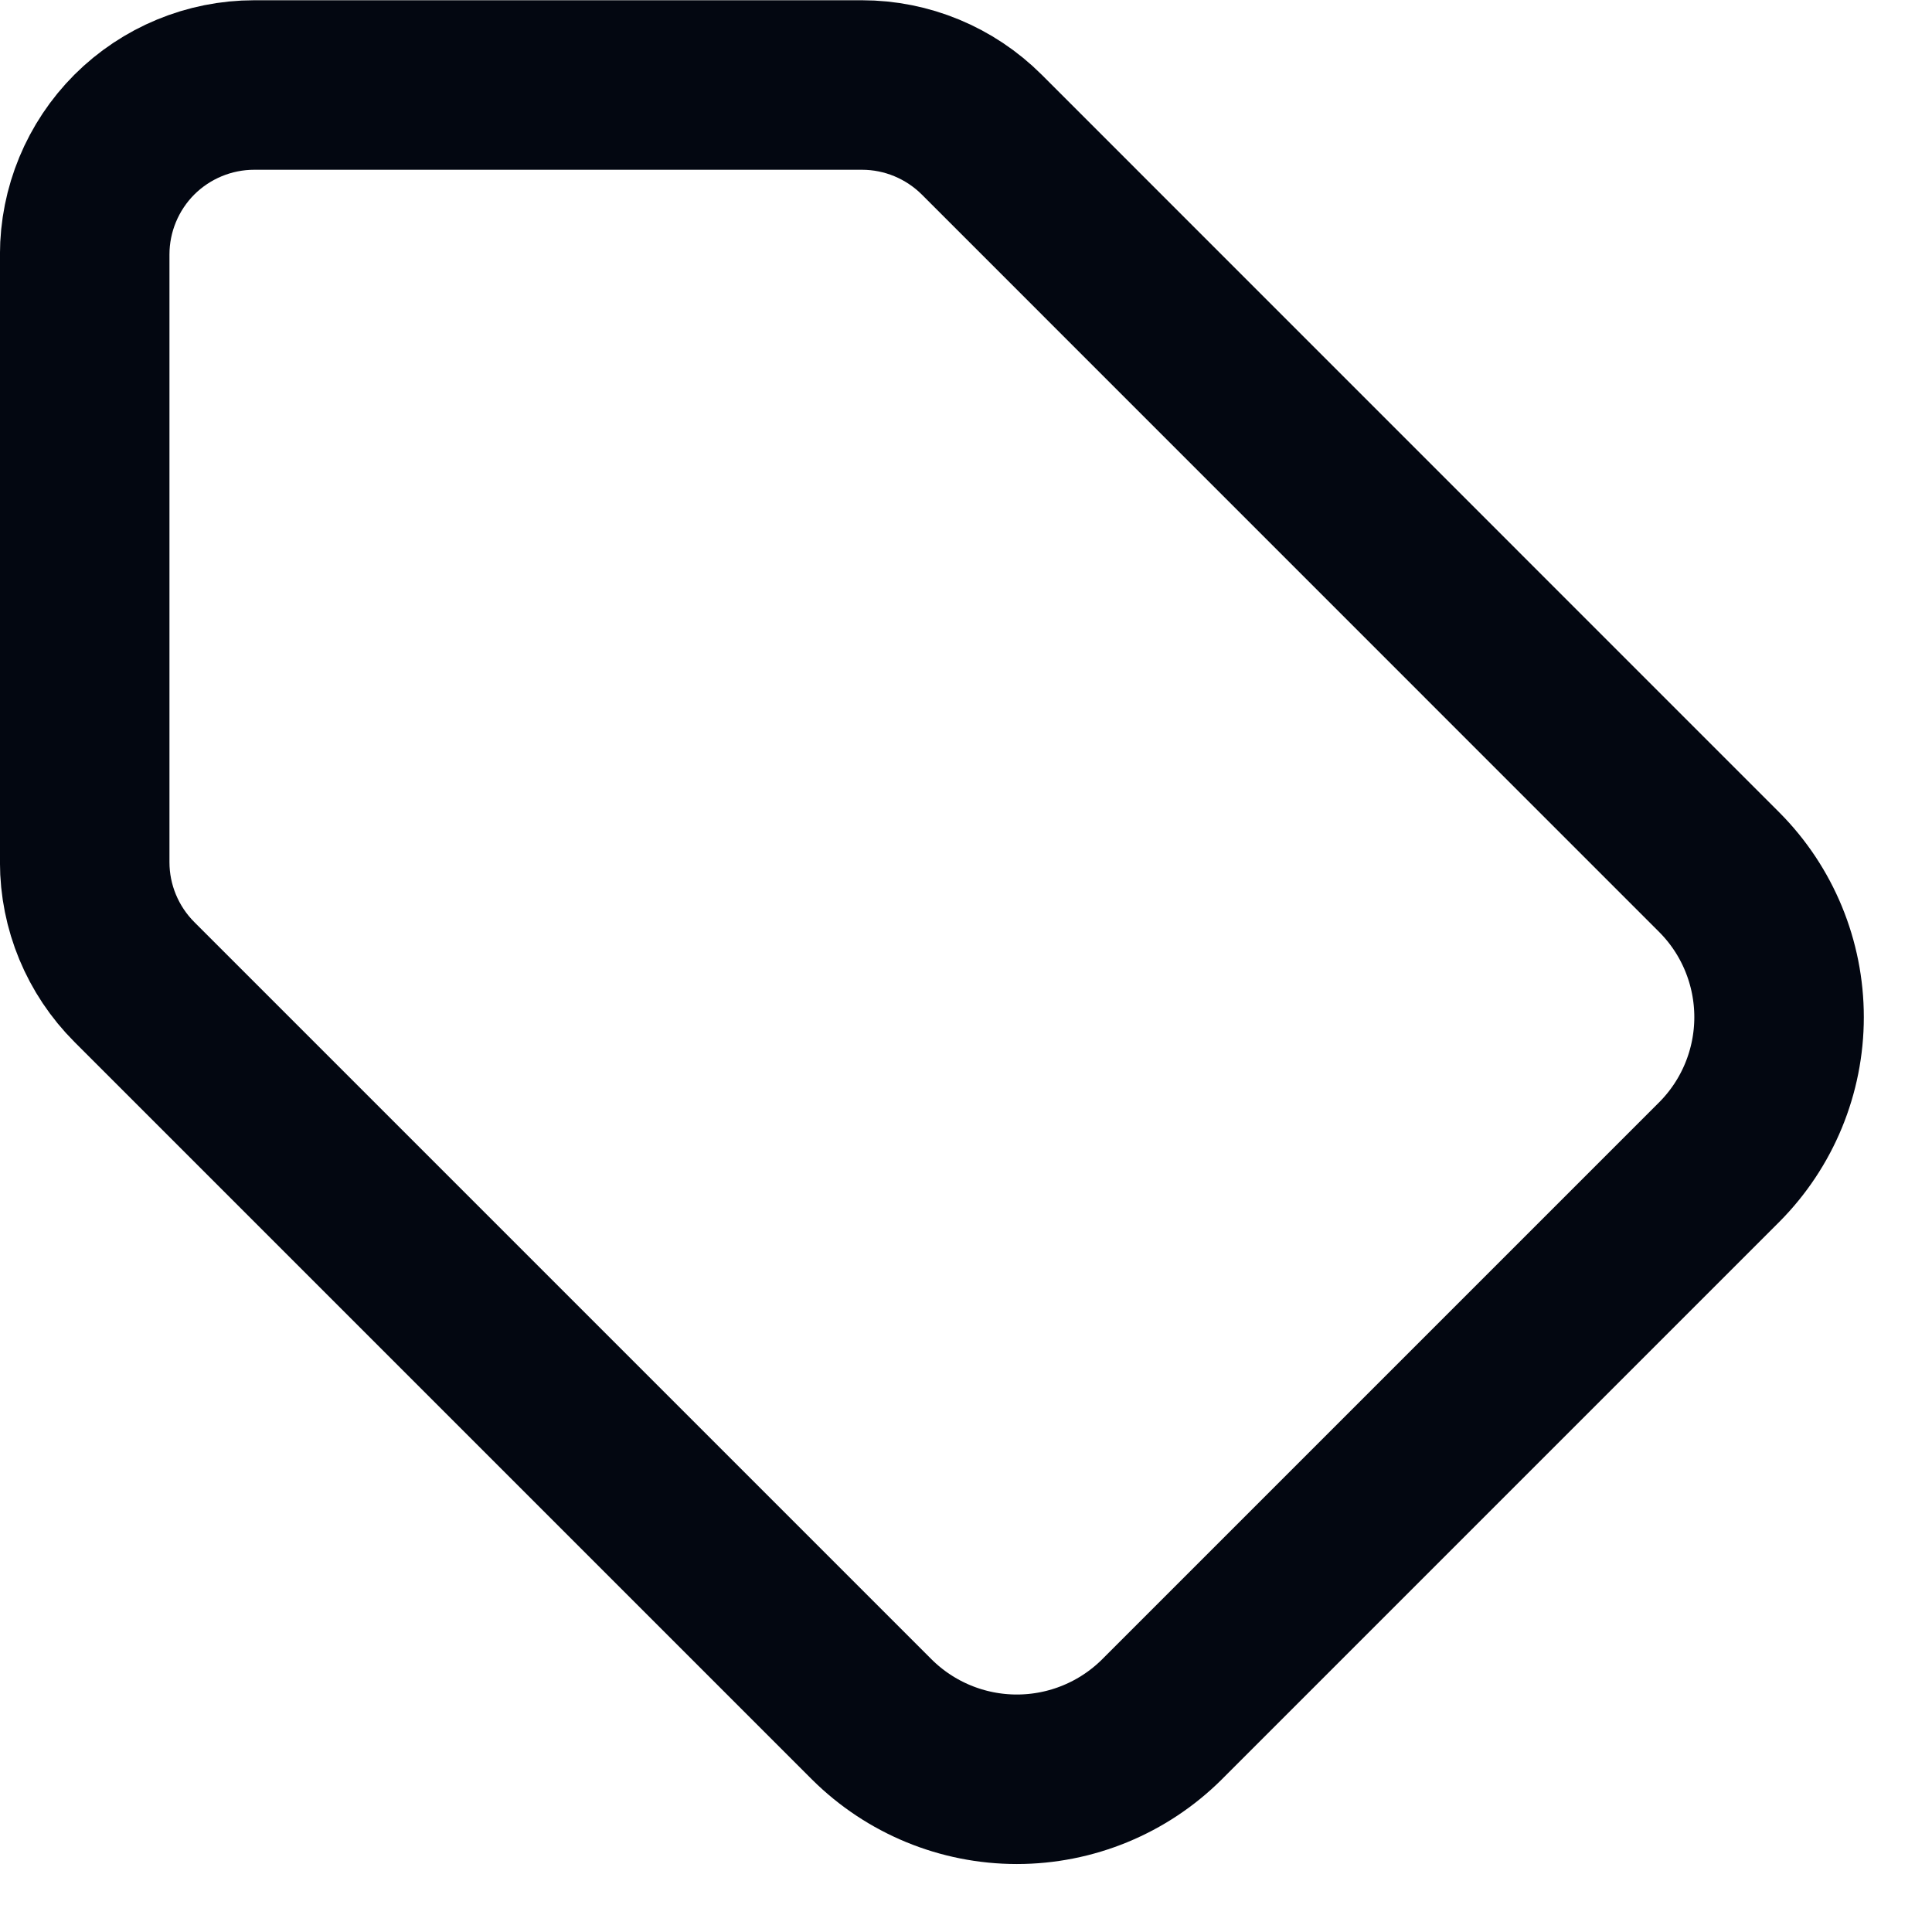
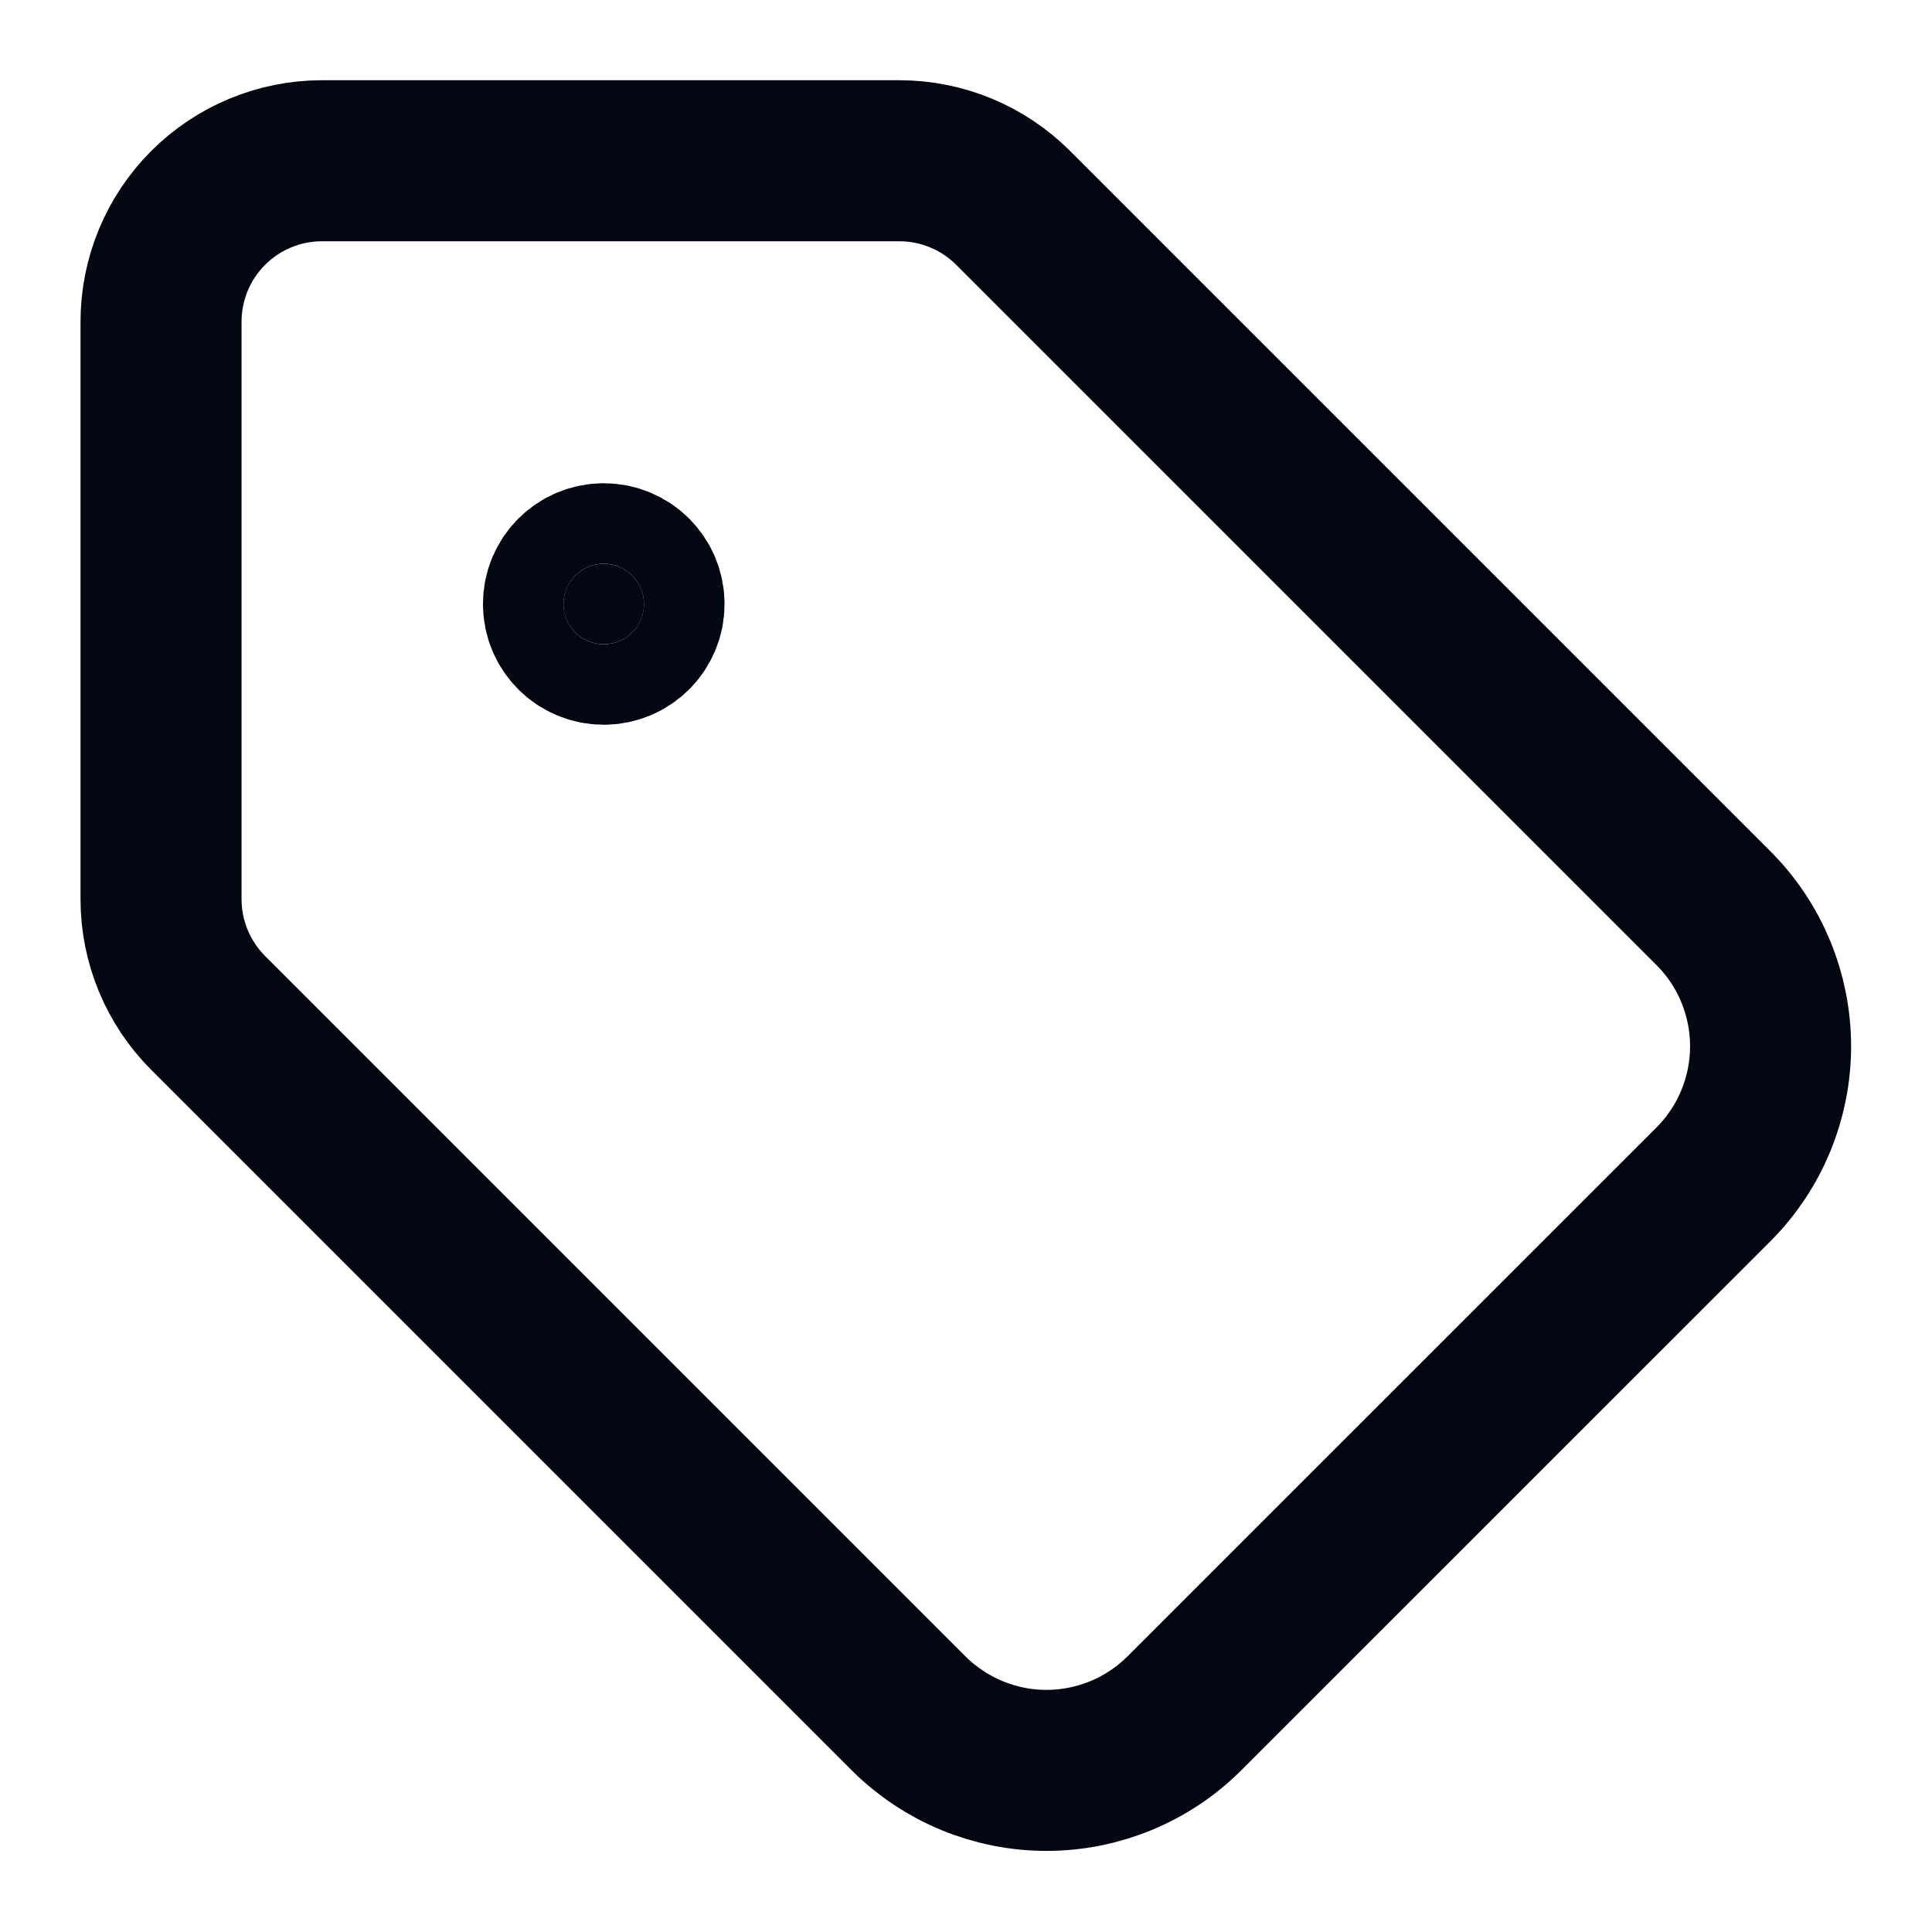
- <svg xmlns="http://www.w3.org/2000/svg" width="19" height="19" viewBox="0 0 19 19" fill="none">
-   <path d="M9.655 1.324C9.342 1.012 8.919 0.836 8.477 0.836H2.5C2.058 0.836 1.634 1.012 1.321 1.324C1.009 1.637 0.833 2.061 0.833 2.503V8.479C0.833 8.921 1.009 9.345 1.322 9.658L8.575 16.911C8.954 17.287 9.466 17.498 10 17.498C10.534 17.498 11.046 17.287 11.425 16.911L16.908 11.428C17.285 11.049 17.496 10.537 17.496 10.003C17.496 9.469 17.285 8.956 16.908 8.578L9.655 1.324Z" stroke="#030711" stroke-width="1.667" stroke-linecap="round" stroke-linejoin="round" />
+ <svg xmlns="http://www.w3.org/2000/svg" width="20" height="20" viewBox="0 0 20 20" fill="none">
+   <path d="M10.488 2.152C10.176 1.84 9.752 1.664 9.31 1.664H3.333C2.891 1.664 2.467 1.84 2.155 2.152C1.842 2.465 1.667 2.889 1.667 3.331V9.307C1.667 9.749 1.842 10.173 2.155 10.486L9.408 17.739C9.787 18.115 10.299 18.327 10.833 18.327C11.367 18.327 11.88 18.115 12.258 17.739L17.742 12.256C18.118 11.877 18.329 11.365 18.329 10.831C18.329 10.297 18.118 9.784 17.742 9.406L10.488 2.152Z" stroke="#030711" stroke-width="1.667" stroke-linecap="round" stroke-linejoin="round" />
+   <path d="M6.25 6.669C6.48 6.669 6.667 6.483 6.667 6.253C6.667 6.022 6.48 5.836 6.25 5.836C6.02 5.836 5.833 6.022 5.833 6.253C5.833 6.483 6.02 6.669 6.25 6.669Z" fill="#030711" stroke="#030711" stroke-width="1.667" stroke-linecap="round" stroke-linejoin="round" />
</svg>
